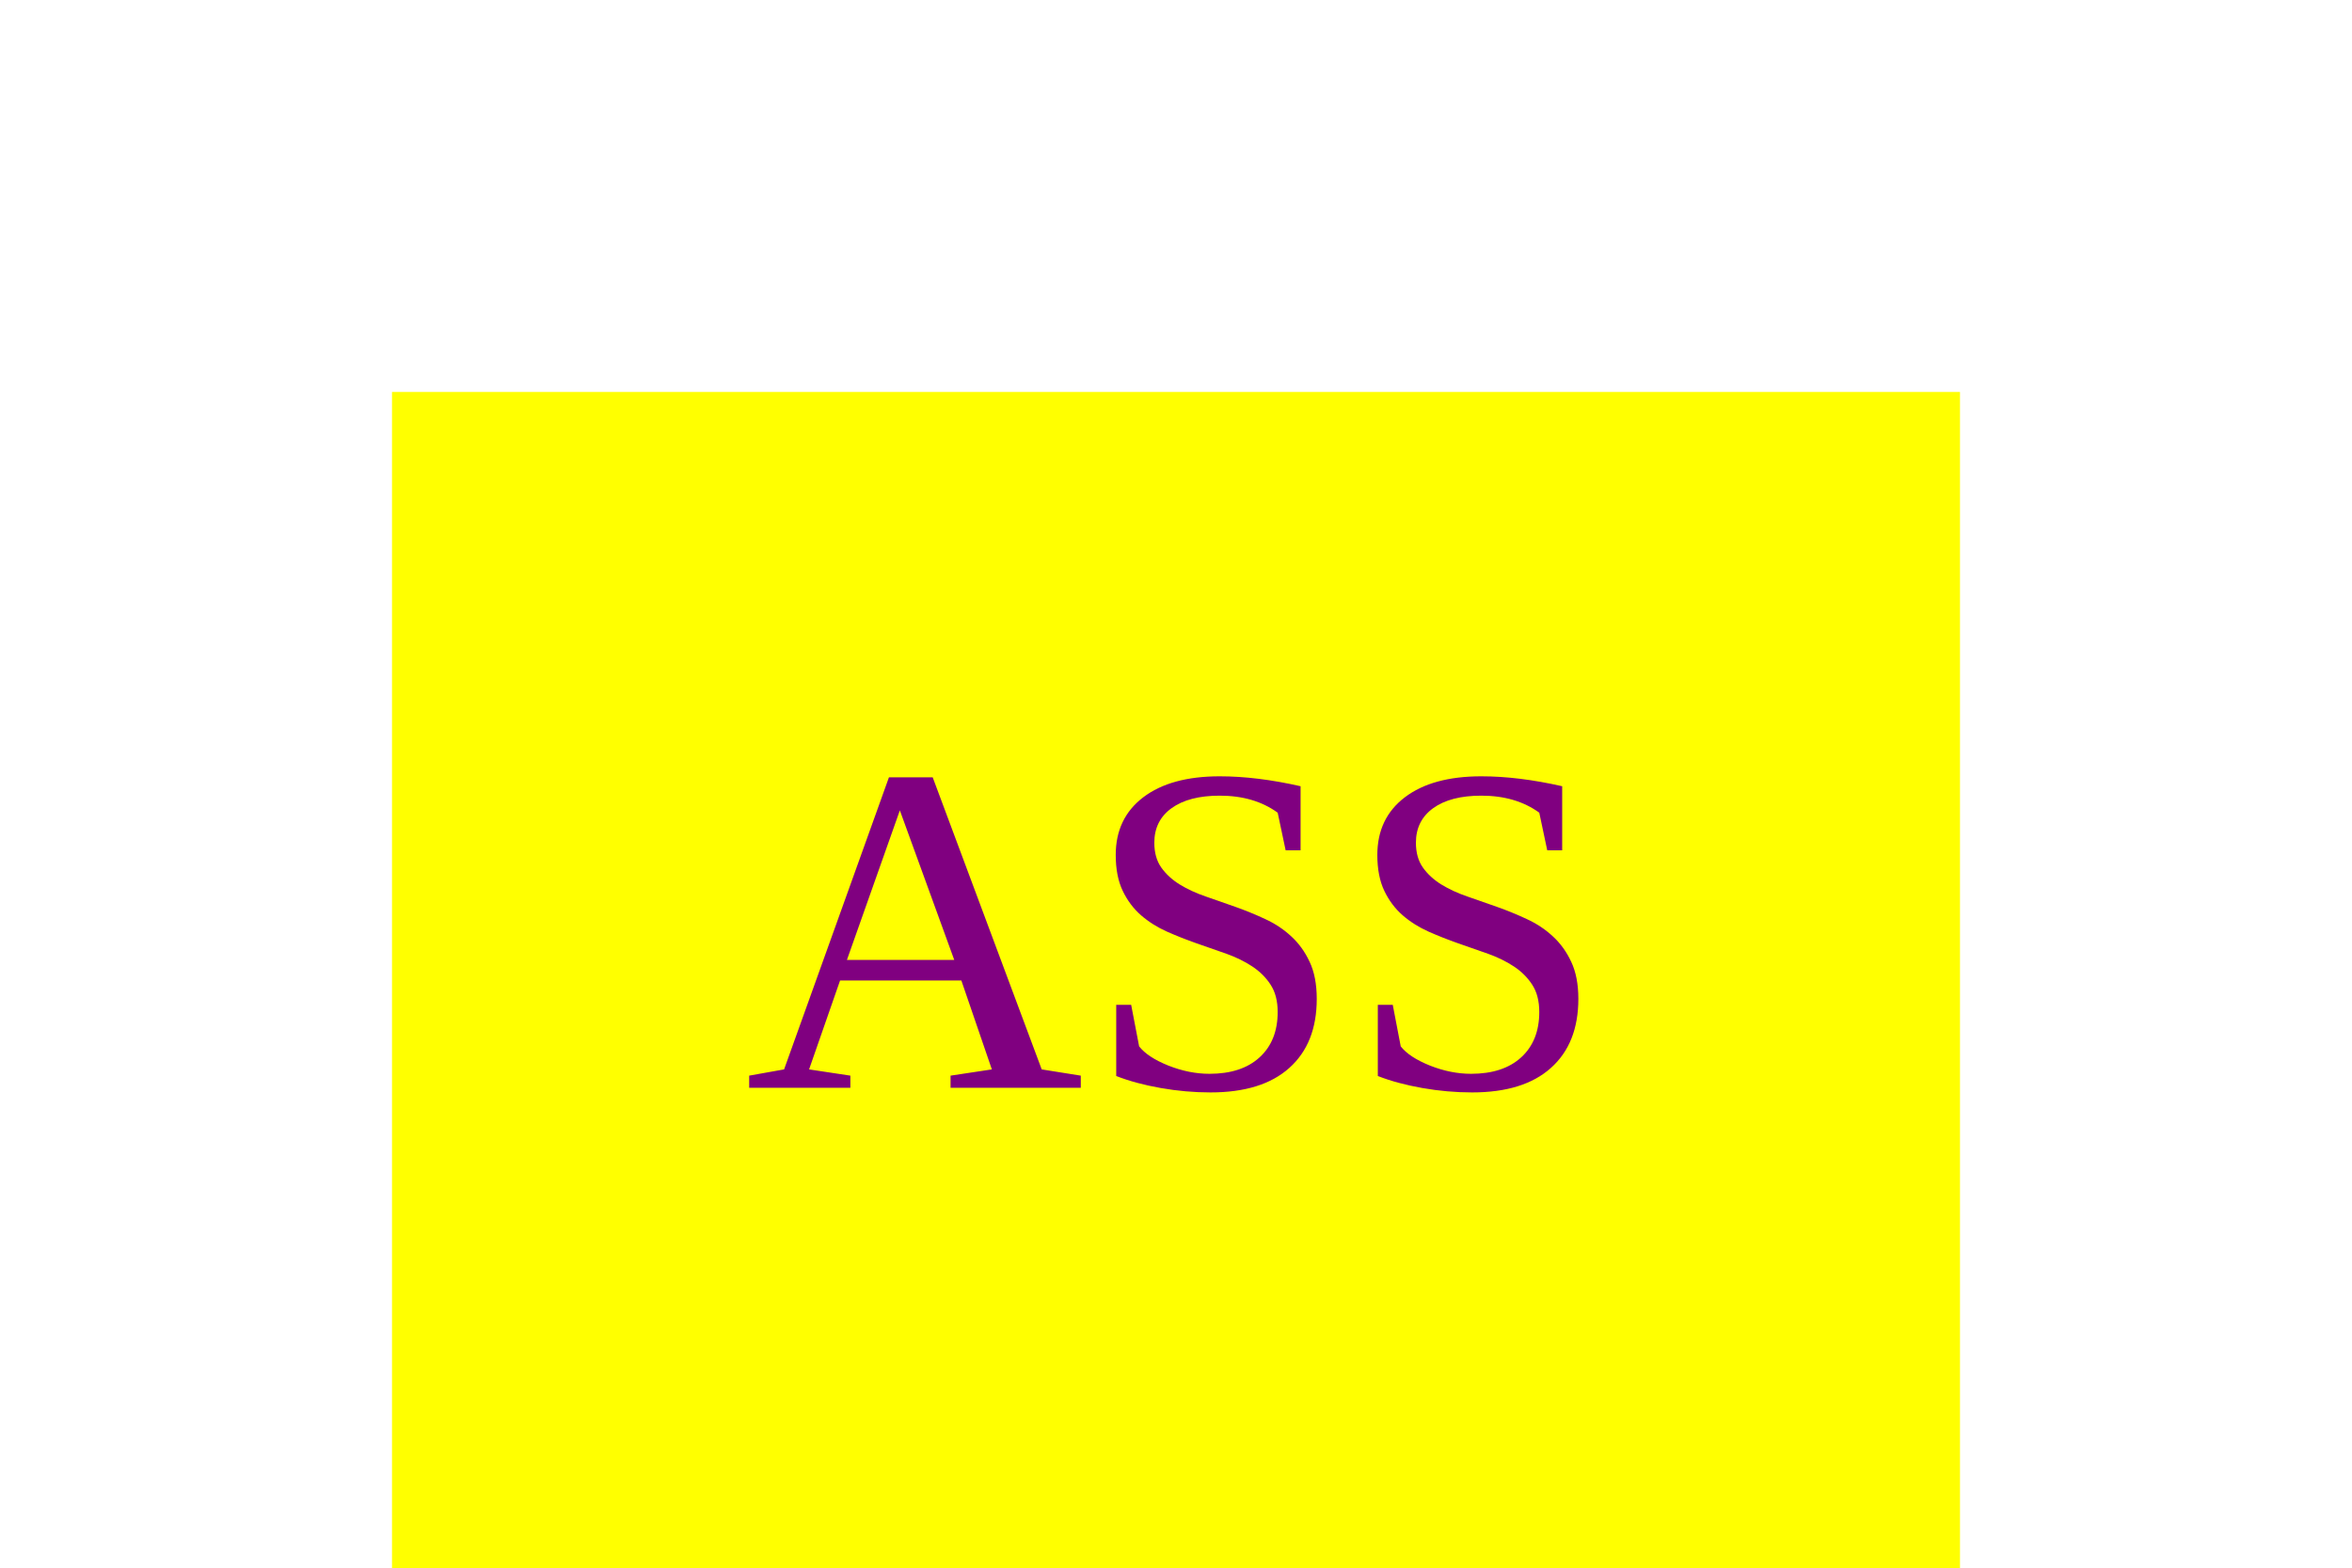
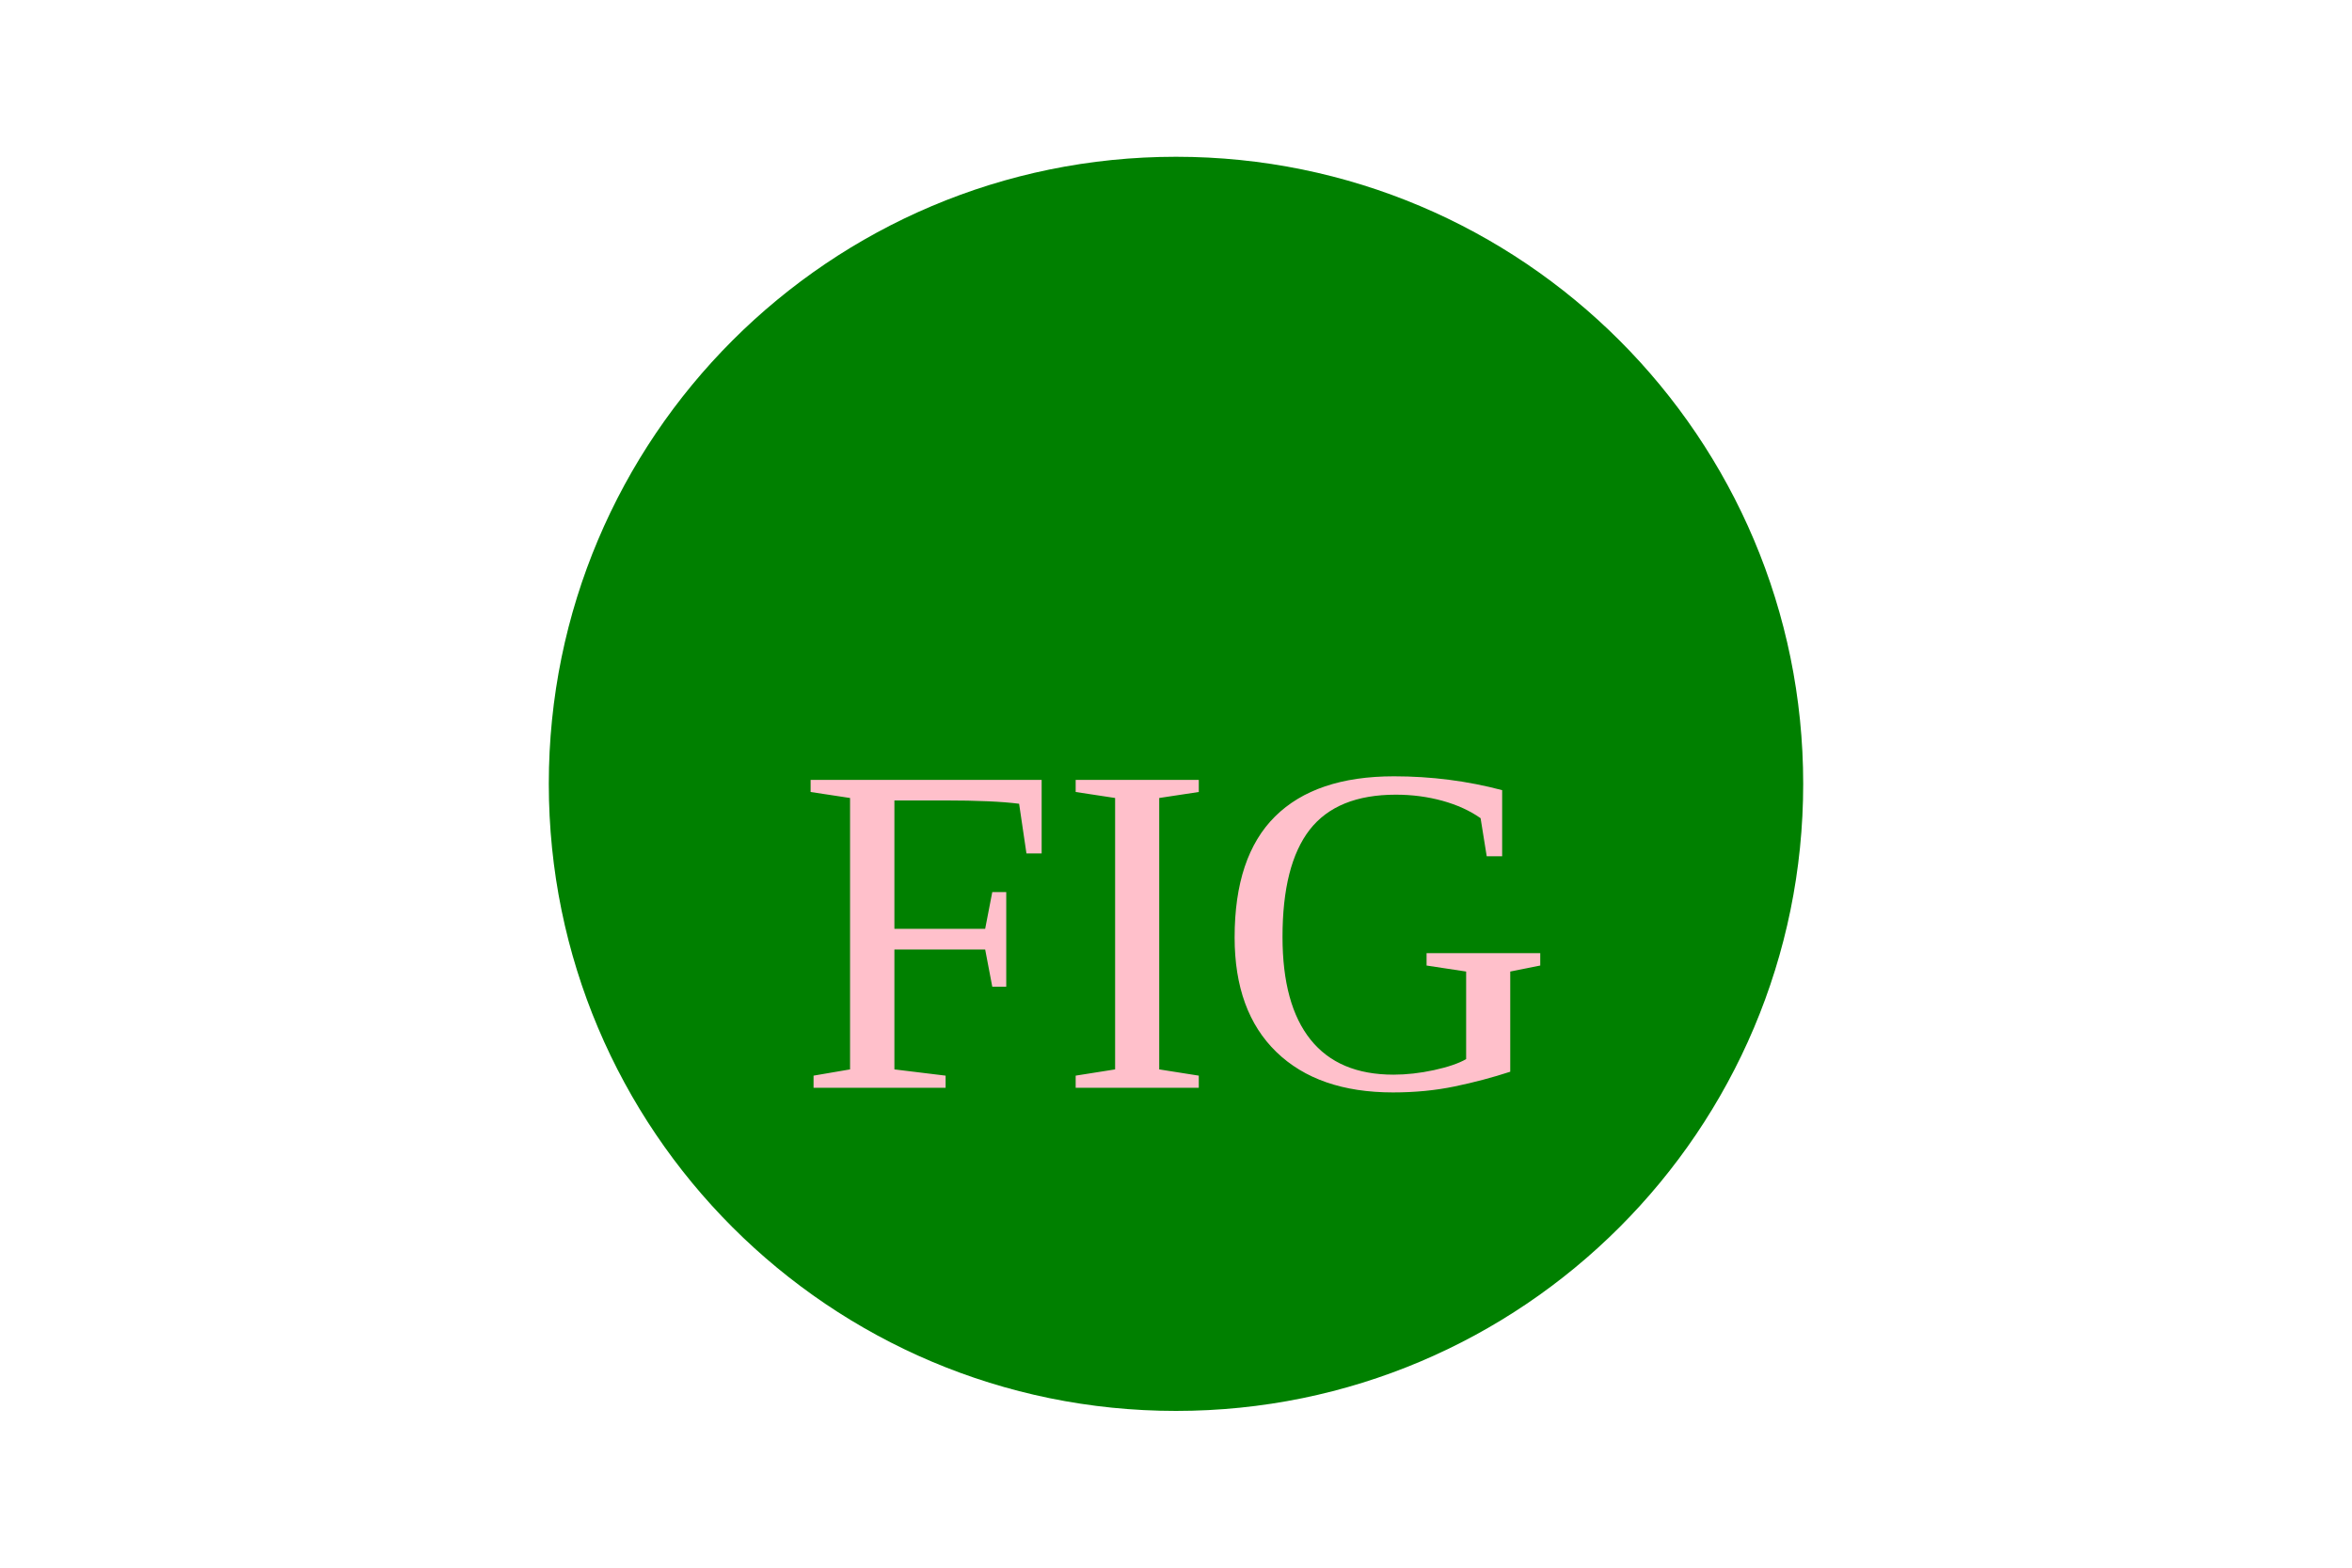
<svg xmlns="http://www.w3.org/2000/svg" version="1.1" width="300" height="200">
-   <rect x="50" y="50" width="200" height="200" fill="Yellow" />
-   <text x="150" y="125" font-size="60" text-anchor="middle" fill="Purple" dominant-baseline="middle">ASS</text>
+   <circle cx="150" cy="100" r="80" fill="Green" />
+   <text x="150" y="125" font-size="60" text-anchor="middle" fill="Pink" dominant-baseline="middle">FIG</text>
</svg>
